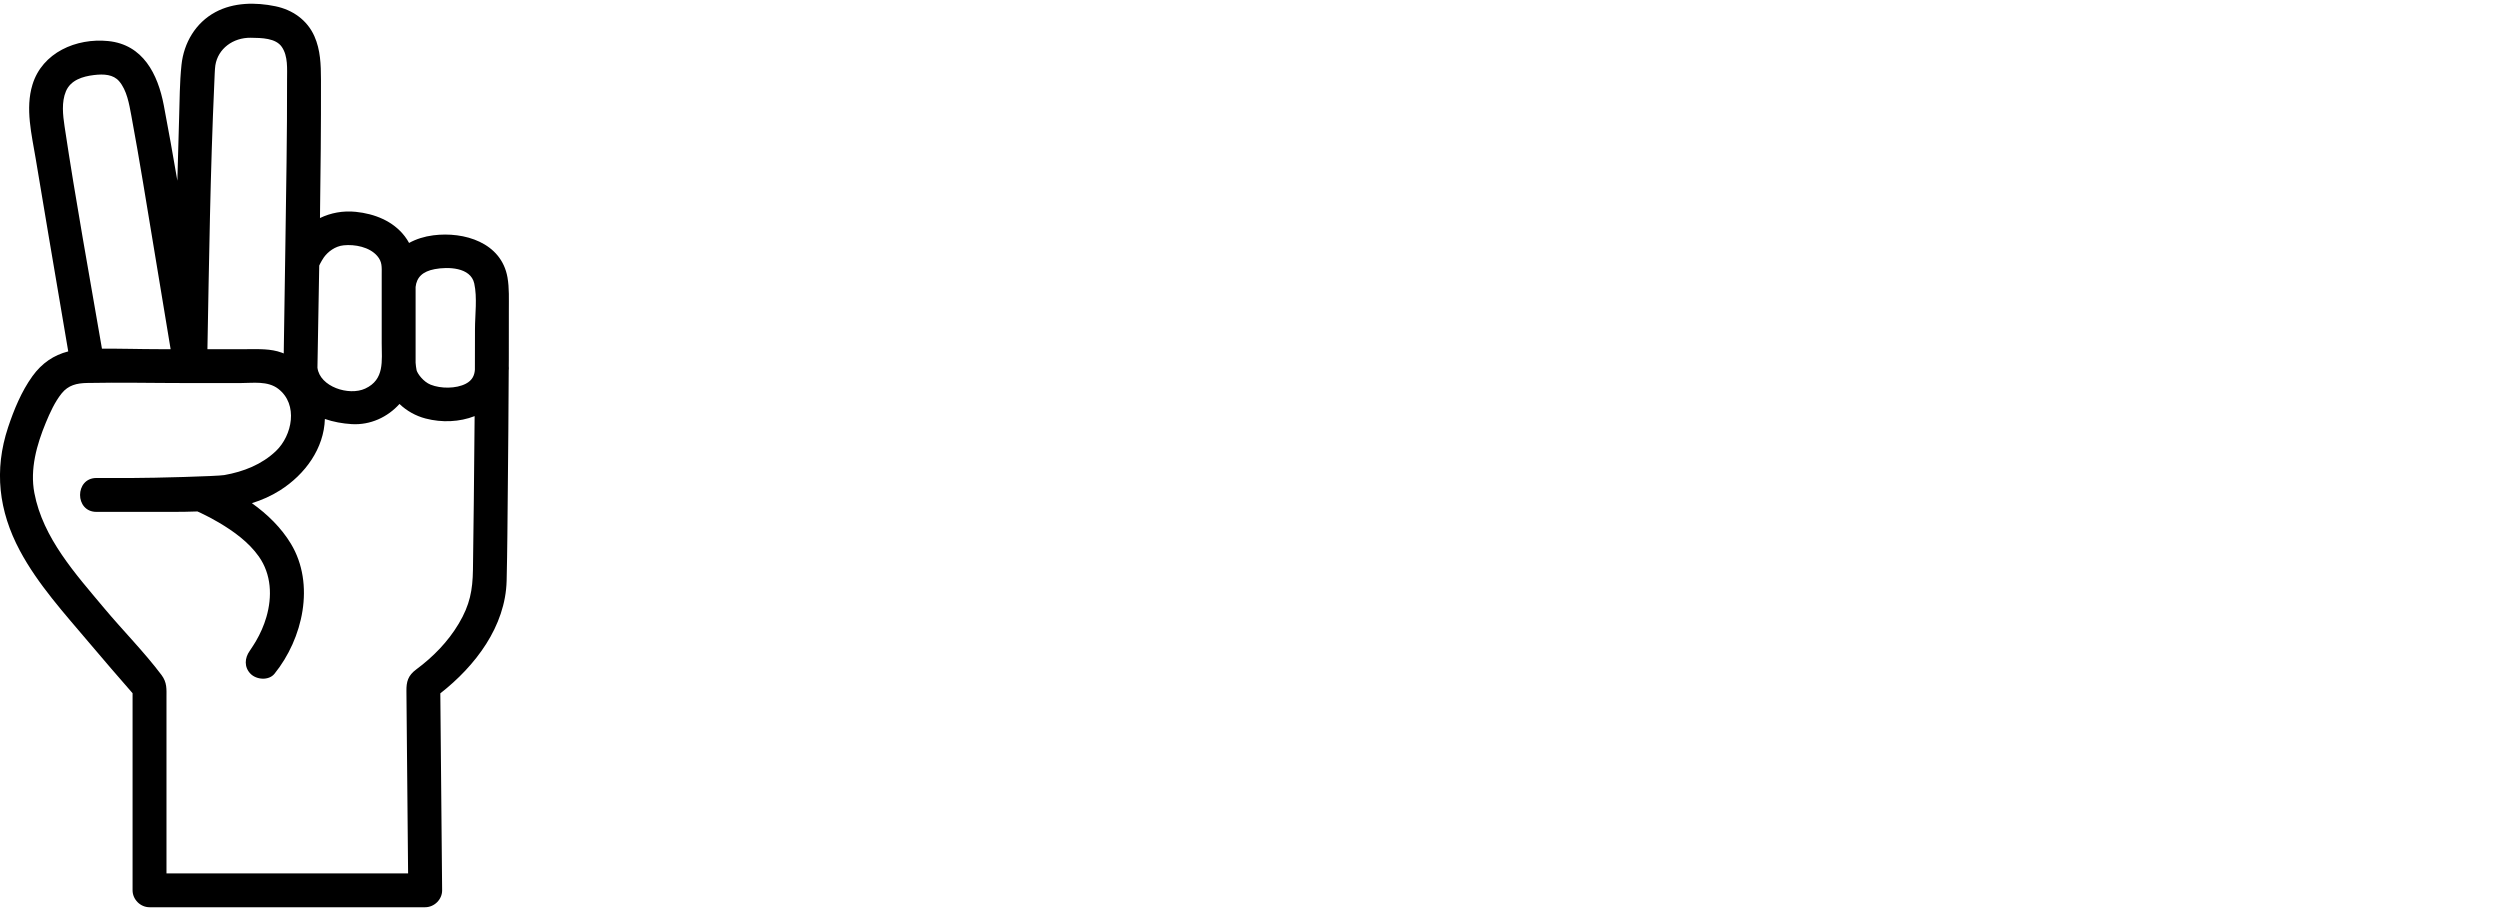
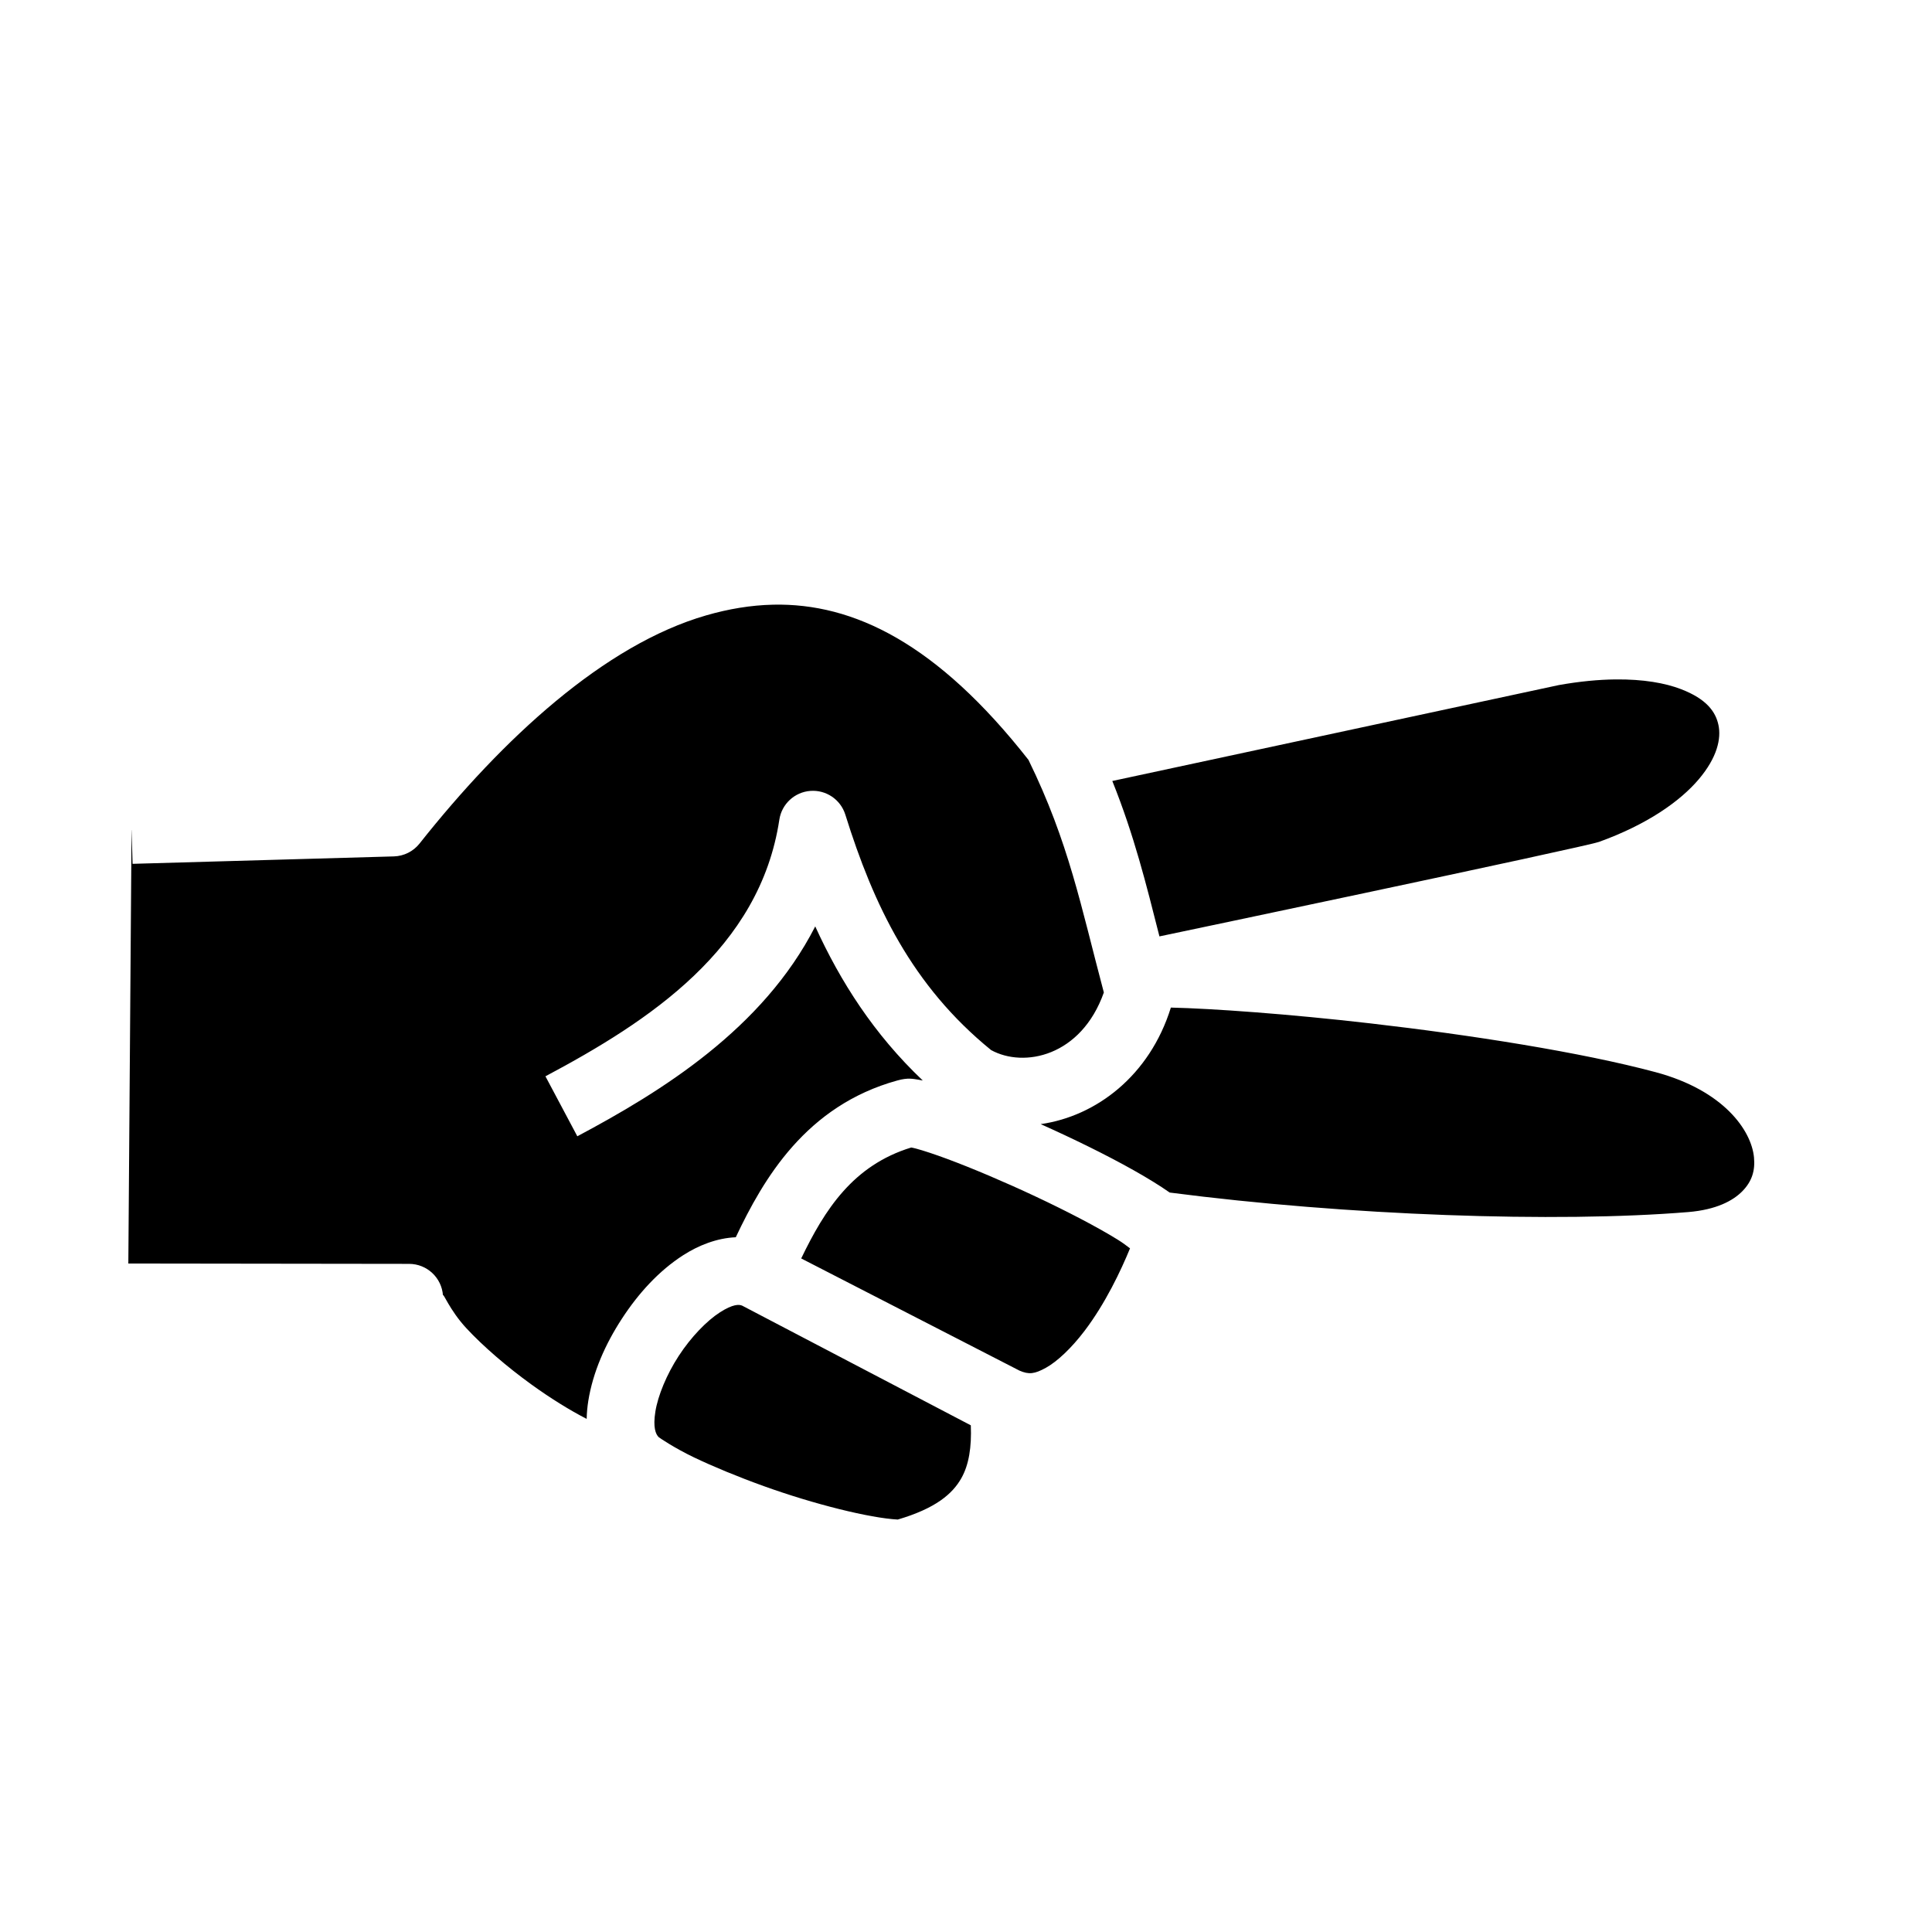
- <svg xmlns="http://www.w3.org/2000/svg" id="uuid-f696a2bf-9577-4a00-b8ad-24f635b985b6" data-name="Layer 7" viewBox="0 0 1106.41 401.53">
-   <defs>
-     <style>
-       .uuid-ca931092-113a-4833-87f4-1586845c4f00 {
-         stroke-width: 0px;
-       }
-     </style>
-   </defs>
-   <path class="uuid-ca931092-113a-4833-87f4-1586845c4f00" d="m225.2,137.24c-.02-4.77.22-9.72-.6-14.44-2.7-15.46-19.17-20.4-32.84-18.66-3.96.5-7.58,1.66-10.72,3.38-.53-.99-1.16-1.97-1.9-2.94-5.21-6.79-13.37-9.98-21.68-10.83-5.67-.58-11.1.45-15.85,2.75.29-20.43.49-40.87.44-61.3-.02-6.54-.21-13.11-2.92-19.19-3.19-7.16-9.64-11.67-17.23-13.24-8.81-1.82-18.49-1.74-26.56,2.59-8.79,4.72-13.99,13.61-15.02,23.35-.83,7.86-.81,15.87-1.06,23.76-.29,9.16-.54,18.33-.77,27.49-1.91-11.14-3.88-22.26-6-33.35-2.65-13.86-9.19-26.89-24.61-28.44-14.1-1.42-29.18,5.07-33.52,19.31-3.24,10.64-.32,22.13,1.45,32.8,1.9,11.46,3.83,22.92,5.76,34.38,2.86,16.96,5.74,33.91,8.63,50.86-6.37,1.62-11.67,5.17-15.86,10.99-4.85,6.74-8.17,14.81-10.77,22.64-6.27,18.92-4.16,36.98,5.21,54.53,7.97,14.93,19.84,27.94,30.7,40.8,6.33,7.49,12.73,14.93,19.19,22.31v87.22c0,4.05,3.44,7.5,7.5,7.5h122c4.03,0,7.54-3.44,7.5-7.5-.24-26.44-.49-52.89-.73-79.33-.02-2.61-.05-5.22-.07-7.83,15.5-12.11,28.86-29.62,29.35-49.87.32-13.52.39-27.04.52-40.56.18-17.46.32-34.93.4-52.39.02-.33.05-.65.06-.99,0-.37-.01-.72-.04-1.06,0-.86.01-1.71.02-2.57.03-7.4.05-14.8.02-22.19Zm-32.81-18.13c5.76-1.08,15.9-.93,17.5,6.36,1.37,6.27.33,13.82.32,20.18,0,6-.02,12-.04,18-.18,2.46-1.14,4.68-4.01,6.17-4.34,2.25-11.09,2.23-15.59.42-3.24-1.31-5.73-4.79-6.19-6.34-.13-.45-.45-2.82-.45-3.38v-33.53c.47-4.25,3.05-6.86,8.46-7.88Zm-49.1-5.15c1.83-2.57,5.03-5.01,8.78-5.39,4.97-.51,11.42.72,14.85,4.67,2.3,2.64,2.01,4.94,2.01,8.29v30.28c0,7.86,1.38,16.17-7.33,20.18-7.19,3.31-20.07-.8-21.11-9.27.26-15.06.54-30.13.79-45.19.16-.34.37-.79.44-.92.49-.89.98-1.8,1.57-2.64ZM95.3,28.94c1.14-7.35,7.79-12.34,15.68-12.23,4.83.07,11.05.12,13.75,4.07,2.8,4.08,2.3,9.68,2.31,14.43.06,24.38-.4,48.77-.74,73.15-.03,2.44-.53,35.17-.73,48.06-.29-.12-.58-.24-.88-.35-4.98-1.82-10.22-1.54-15.42-1.54h-17.47c.73-39.31,1.27-78.67,3.05-117.95.11-2.33.2-6.02.45-7.64Zm-66.12,11.45c2.09-4.95,7.39-6.57,12.34-7.17,4.52-.55,8.61-.27,11.19,2.71,3.44,3.99,4.45,10.09,5.39,15.13,3.7,19.85,6.85,39.81,10.17,59.72,2.43,14.58,4.84,29.16,7.24,43.75h-5.26c-8.33,0-16.76-.29-25.13-.21-5.63-32.78-11.62-65.53-16.55-98.42-.74-4.94-1.4-10.75.61-15.51Zm180.13,211.78c-.14,8.98-1.33,15.52-6.28,23.83-4.77,8-11.31,14.7-18.77,20.23-3.76,2.78-4.43,5.5-4.39,9.63.08,8.89.16,17.78.24,26.67.17,18,.33,36.01.5,54.01h-106.93v-77.65c0-3.88.32-6.8-2.21-10.17-7.74-10.28-17.06-19.64-25.33-29.52-12.64-15.12-27.14-31.05-30.93-51.02-2.01-10.58,1.04-21.37,5.07-31.12,1.83-4.41,3.99-9.21,7.01-12.96,2.95-3.67,6.72-4.52,11.22-4.61,14.57-.3,29.19.04,43.76.04h24.17c5.56,0,12.01-1.06,16.71,2.55,8.96,6.89,6.21,20.66-1.07,27.57-6.27,5.95-14.32,9.1-22.81,10.6-3.08.54-31.26,1.29-40.52,1.29h-16.07c-9.65,0-9.67,15,0,15h33.19c3.79,0,7.65-.03,11.51-.19.51.23,1.02.45,1.52.69,2.7,1.27,5.33,2.67,7.9,4.19,6.64,3.91,13.27,8.71,17.76,15.07,5.56,7.89,5.97,17.68,3.34,26.76-1.1,3.79-2.67,7.33-4.66,10.74-.74,1.26-1.54,2.47-2.35,3.69-.19.29-.31.47-.4.6-2.22,3.12-2.5,7.15.38,10.09,2.6,2.66,8.07,3.14,10.61,0,12.57-15.56,18.06-39.62,7.28-57.51-4.26-7.07-10.36-13.05-17.28-17.98,4.32-1.36,8.49-3.18,12.41-5.66,11.23-7.11,19.5-18.65,19.89-31.61,3.71,1.28,7.74,2.03,11.85,2.28,8.3.5,15.92-3.1,21.16-8.92,3.18,3.02,7.12,5.28,11.56,6.44,7.23,1.9,15.09,1.54,21.7-1.06-.1,12.61-.22,25.22-.36,37.83-.11,10.06-.22,20.12-.38,30.18Zm-121.92-25.83s.02,0,.03,0c.26.12.37.18-.03,0Zm23.49,61.22c-.12.15-.24.31-.35.47.1-.15.23-.32.35-.47Zm-.42.57c-.17.25-.13.19,0,0h0Z" />
+ <svg xmlns="http://www.w3.org/2000/svg" width="800px" height="800px" viewBox="0 0 512 512">
+   <path fill="#000000" d="M204.902 160.246c-5.972.13-11.88 1.138-17.752 2.832-27.015 7.795-53.963 32.7-75.966 60.47a9 9 0 0 1-6.8 3.407l-69.253 1.97-.253-8.943-.018.002-.85 114.86 74.412.095a9 9 0 0 1 8.97 8.402c-.075-1.108 1.74 3.838 6.174 8.623 4.435 4.785 10.74 10.224 17.266 14.94 5.005 3.62 10.184 6.83 14.64 9.115.036-1.62.186-3.224.434-4.776 1.223-7.632 4.523-15.054 8.897-21.765 4.373-6.713 9.798-12.694 16.252-16.837 4.025-2.585 8.888-4.538 13.933-4.756 7.334-15.483 18.572-34.855 42.817-41.547 1.444-.4 2.48-.502 3.33-.48.848.02 1.51.166 2.203.265.41.06.805.144 1.205.22-12.94-12.258-21.842-26.238-28.496-40.837-13.878 27.166-40.78 43.774-63.05 55.62l-8.45-15.894c27.485-14.618 56.812-33.796 61.986-68.01a9 9 0 0 1 17.488-1.337c7.503 24.018 17.674 45.35 38.63 62.396 8.675 4.772 23.866 1.712 29.88-15.262-6.092-22.897-9.235-39.687-19.975-61.64-24.177-30.83-46.322-41.594-67.653-41.134zm223.19 19.807c-4.44.05-9.442.51-14.994 1.5L294.773 206.97c5.792 14.422 8.966 27.285 12.49 41.184 6.443-1.353 28.548-5.998 54.508-11.513 15.013-3.19 30.158-6.427 41.8-8.958 5.82-1.266 10.77-2.355 14.364-3.168 1.796-.407 3.258-.746 4.287-.994.765-.185 1.58-.44 1.548-.416 12.818-4.623 21.502-10.793 26.402-16.57 4.948-5.83 5.98-10.82 5.242-14.368-.738-3.548-3.162-6.923-9.892-9.523-4.2-1.623-10.03-2.674-17.428-2.59zm-117.8 86.967c-5.612 18.07-19.827 28.805-34.5 30.886 2.103.942 4.218 1.908 6.32 2.895 8.66 4.067 17.03 8.38 23.474 12.36 1.583.978 3.04 1.92 4.393 2.877 47.003 6.104 102.48 8.05 137.41 5.172 7.462-.616 11.91-3.012 14.387-5.564 2.477-2.55 3.398-5.367 3.05-8.94-.693-7.148-8.034-17.736-26.063-22.567-19.776-5.3-49.118-9.882-75.577-12.93-21.77-2.506-42-3.942-52.894-4.19zm-68.81 37.082c-15.446 4.734-22.93 16.487-29.154 29.4l57.852 29.73c2.502 1.082 4 .894 6.99-.753 3.02-1.666 6.802-5.25 10.228-9.757 5.547-7.297 9.667-16.036 12.07-21.897-1.042-.763-1.74-1.362-3.34-2.35-5.423-3.35-13.42-7.51-21.667-11.382-8.246-3.873-16.812-7.504-23.49-9.983-3.34-1.238-6.233-2.19-8.185-2.715-.634-.17-.927-.217-1.303-.293zm-45.564 41.722c-.318-.025-.7-.002-1.168.102-.95.21-2.23.748-3.97 1.865-3.48 2.234-7.666 6.558-10.897 11.517-3.232 4.958-5.53 10.575-6.203 14.785-.675 4.21.093 6.007.888 6.77.166.158 4.185 2.892 9.323 5.35 5.138 2.456 11.7 5.17 18.594 7.65 13.19 4.752 28 8.44 35.434 8.833 10.002-2.946 14.492-6.77 16.865-10.988 1.98-3.522 2.727-8.188 2.492-13.984l-60.584-31.71c-.202-.09-.454-.163-.772-.19z" />
</svg>
